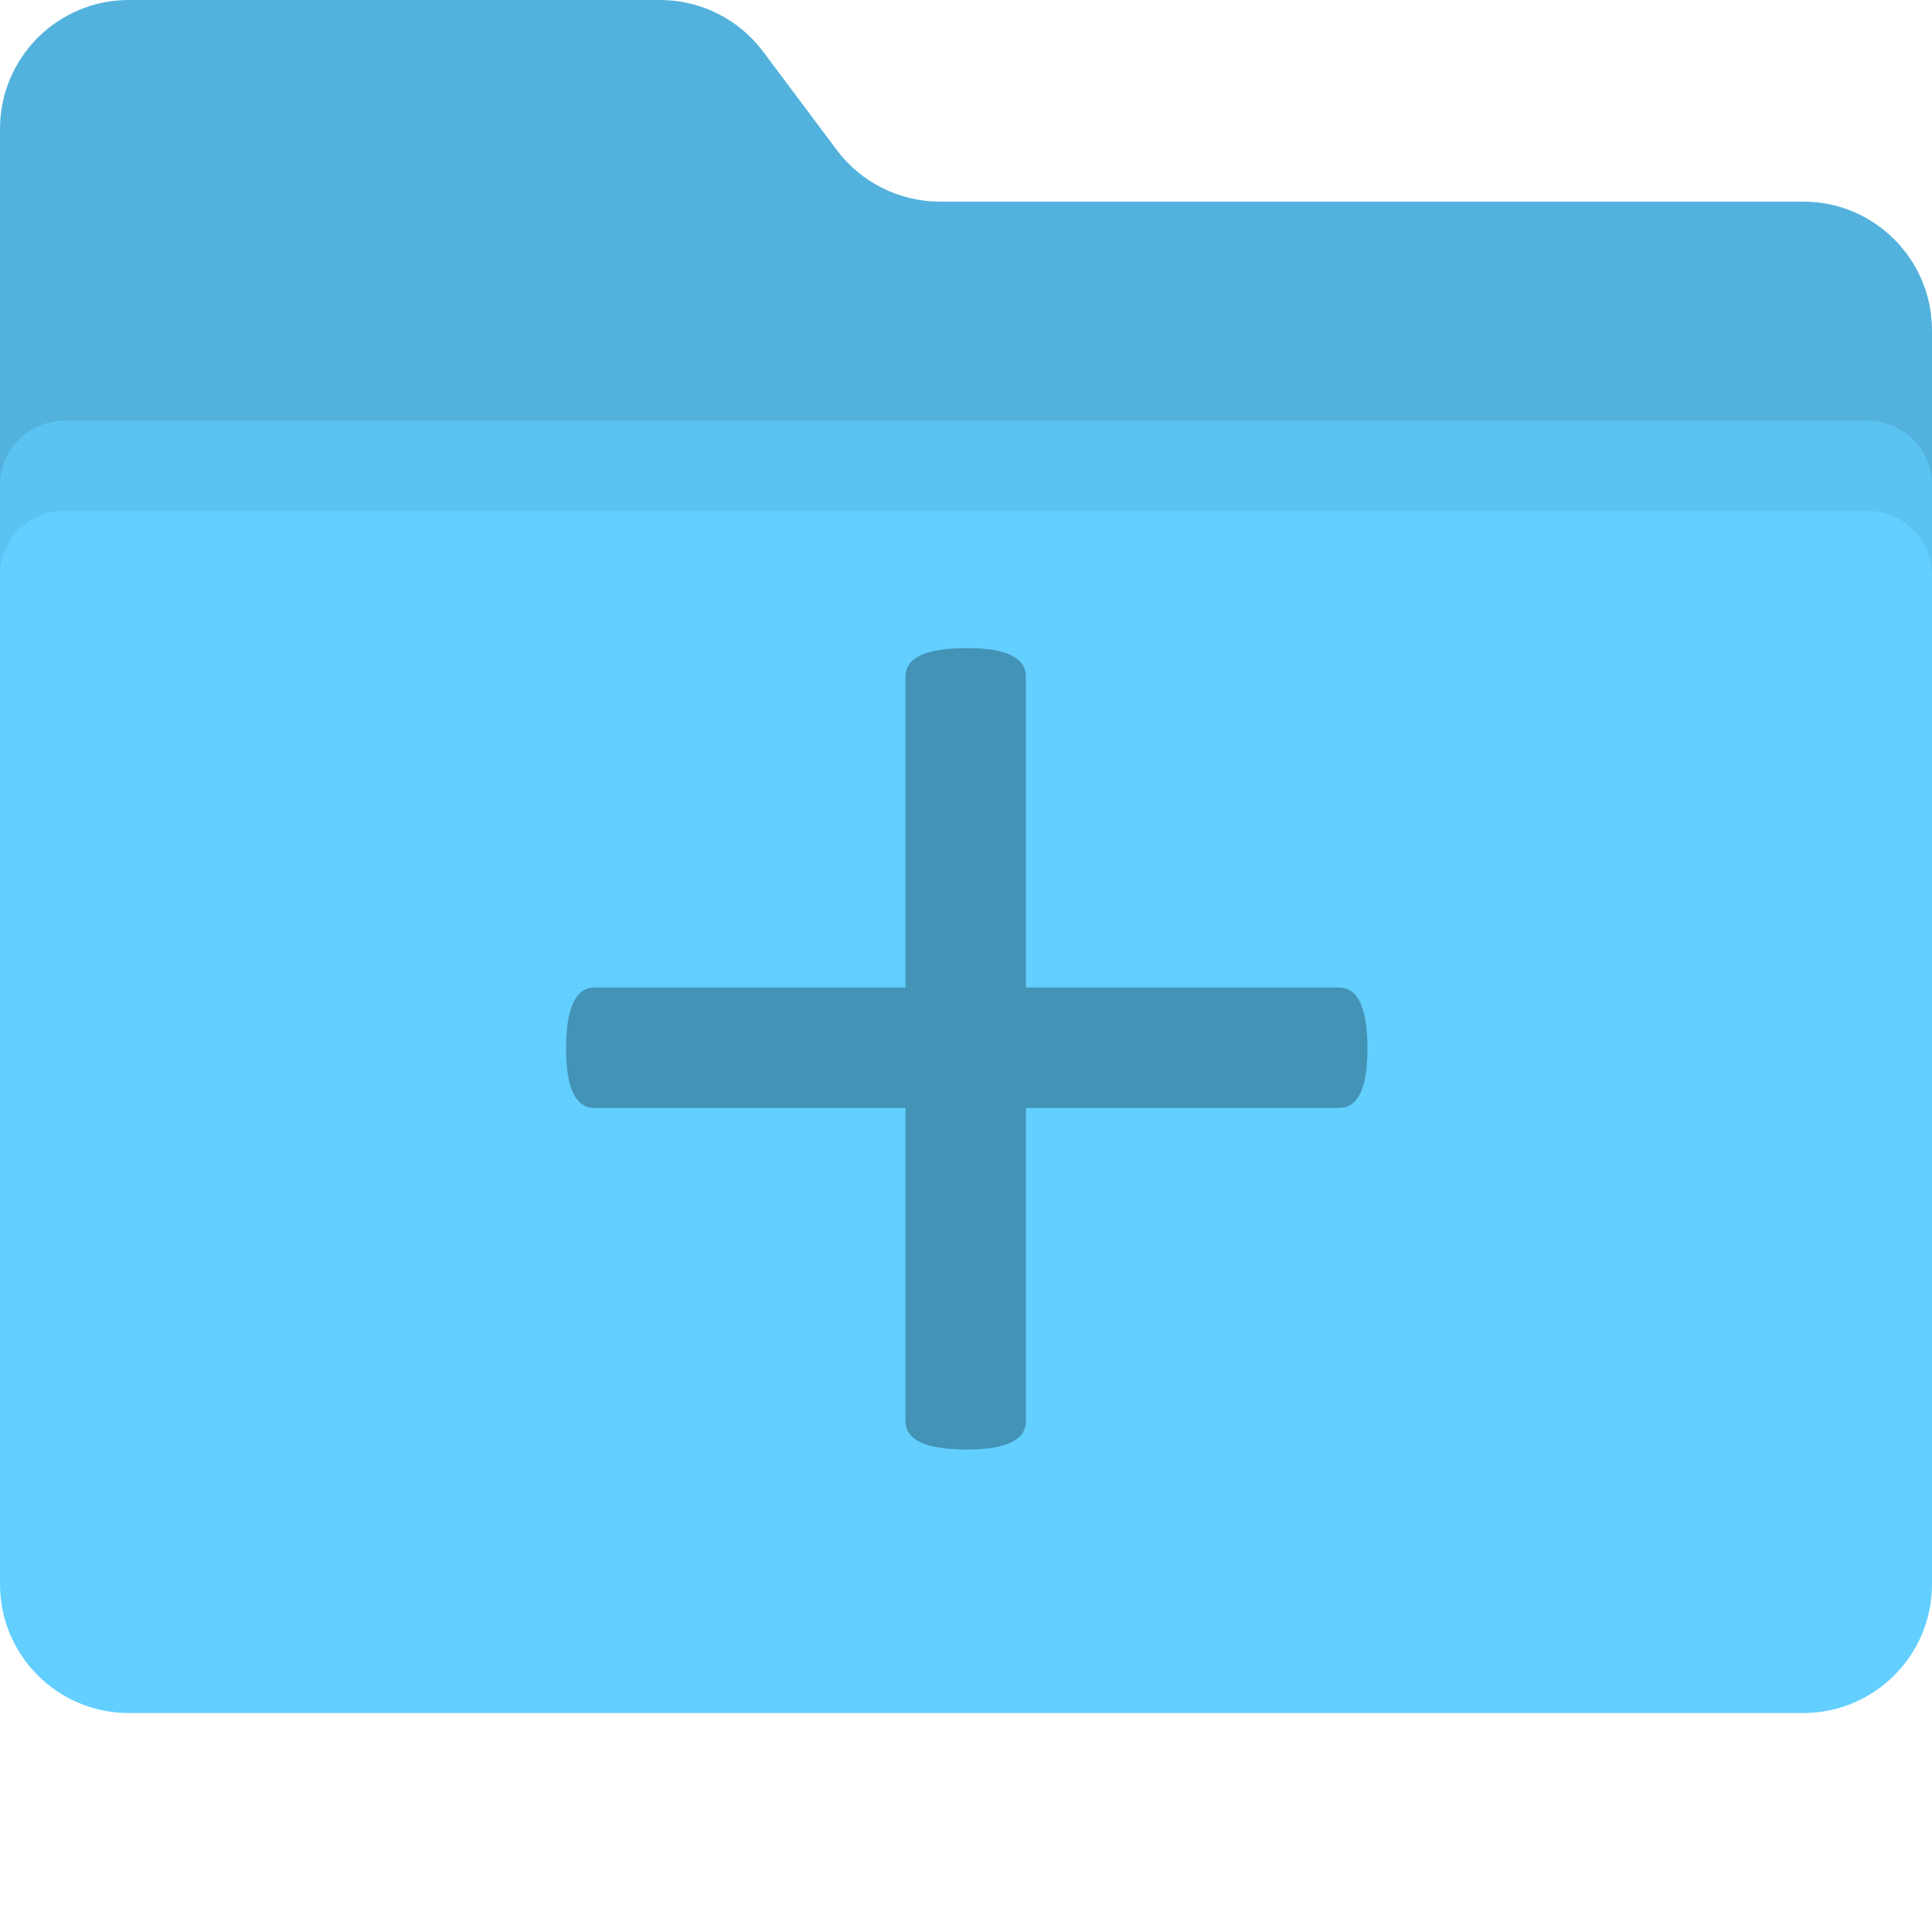
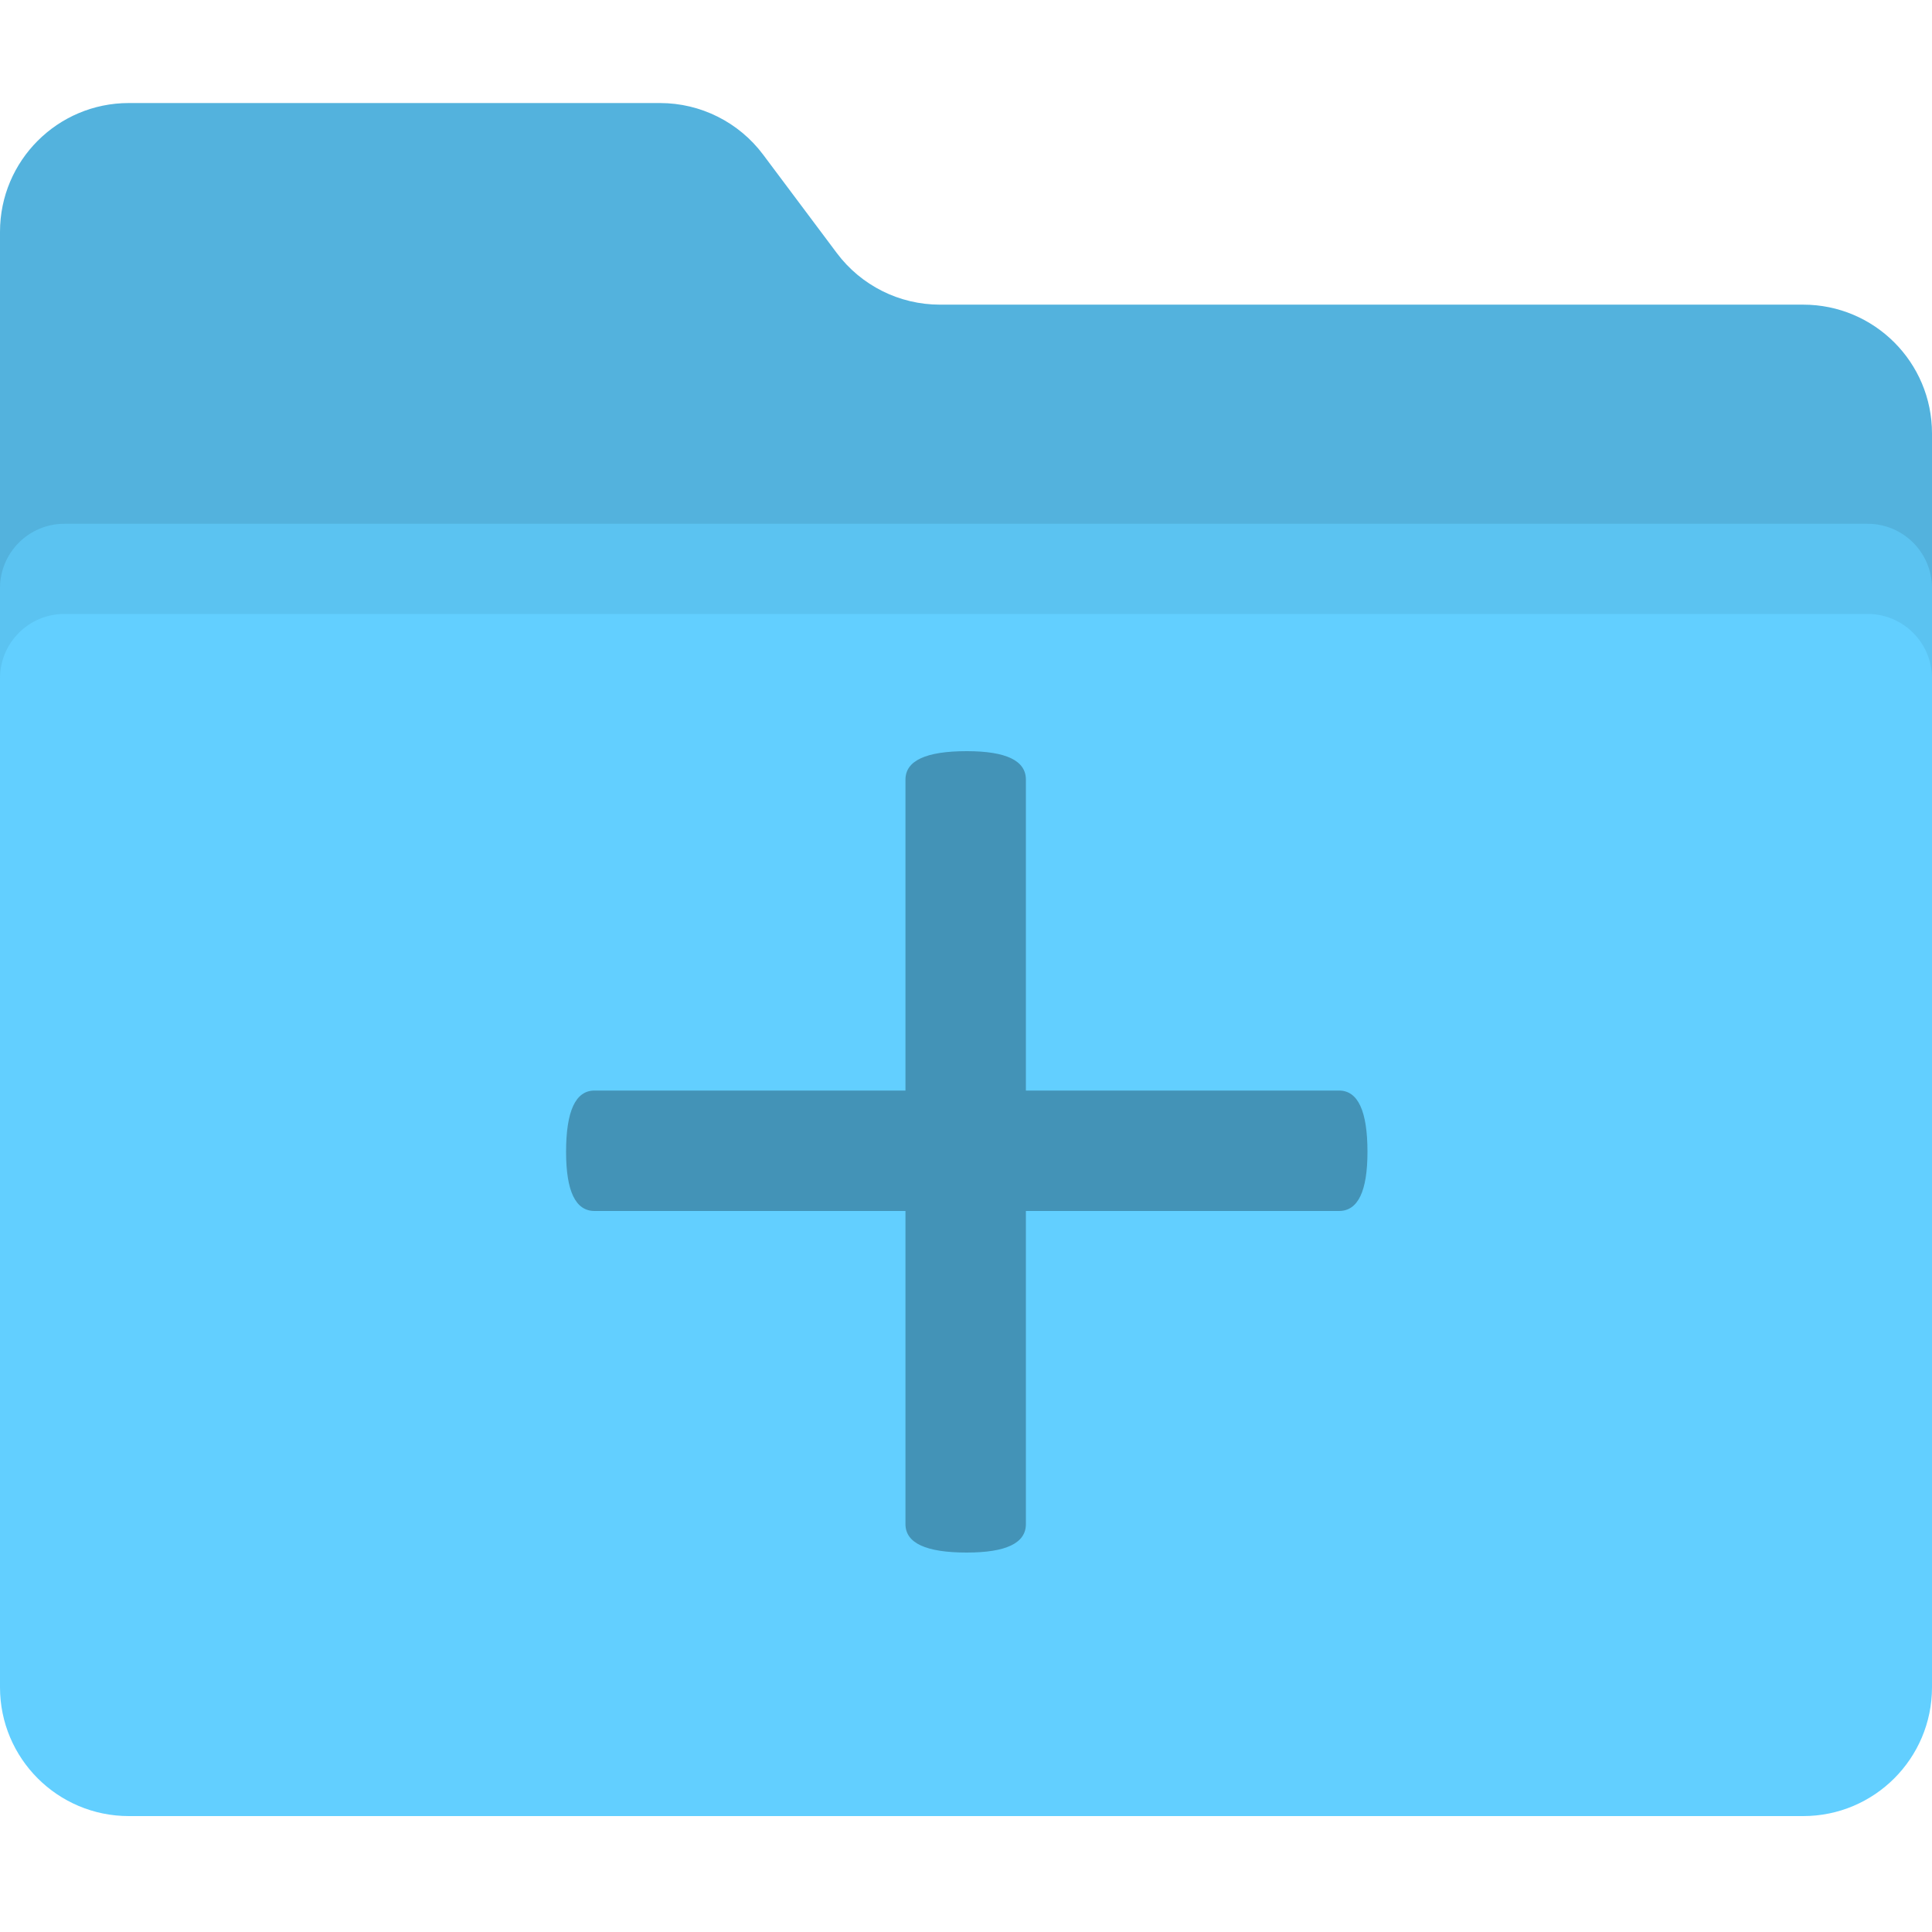
<svg xmlns="http://www.w3.org/2000/svg" width="150" height="150" viewBox="0 0 150 150" fill="none">
-   <path d="M0 10C0 4.477 4.477 0 10 0H51.245C54.395 0 57.362 1.485 59.25 4.007L64.969 11.646C66.857 14.168 69.823 15.653 72.974 15.653H140C145.523 15.653 150 20.13 150 25.653V53.667H0V10Z" fill="#53B2DD" />
-   <path d="M0 37.667C0 34.905 2.239 32.666 5 32.666H145C147.761 32.666 150 34.905 150 37.666V116C150 121.523 145.523 126 140 126H10C4.477 126 0 121.523 0 116V37.667Z" fill="#5BC3F1" />
-   <path d="M0 44.667C0 41.905 2.239 39.667 5 39.667H145C147.761 39.667 150 41.905 150 44.667V123C150 128.523 145.523 133 140 133H10C4.477 133 0 128.523 0 123V44.667Z" fill="#62CFFF" />
-   <path d="M106.17 81.43C106.17 84.49 105.433 86.02 103.96 86.02H79.65V110.33C79.65 111.804 78.12 112.54 75.06 112.54C71.887 112.54 70.3 111.804 70.3 110.33V86.02H46.16C44.687 86.02 43.95 84.49 43.95 81.43C43.95 78.257 44.687 76.67 46.16 76.67H70.3V52.53C70.3 51.057 71.887 50.32 75.06 50.32C78.12 50.32 79.65 51.057 79.65 52.53V76.67H103.96C105.433 76.67 106.17 78.257 106.17 81.43Z" fill="#4393B7" />
+   <path d="M0 18C0 12.477 4.477 8 10 8H51.245C54.395 8 57.362 9.485 59.25 12.007L64.969 19.646C66.857 22.168 69.823 23.653 72.974 23.653H140C145.523 23.653 150 28.13 150 33.653V61.667H0V18Z" fill="#53B2DD" />
+   <path d="M0 45.667C0 42.905 2.239 40.666 5 40.666H145C147.761 40.666 150 42.905 150 45.666V124C150 129.523 145.523 134 140 134H10C4.477 134 0 129.523 0 124V45.667Z" fill="#5BC3F1" />
+   <path d="M0 52.667C0 49.905 2.239 47.666 5 47.666H145C147.761 47.666 150 49.905 150 52.667V131C150 136.523 145.523 141 140 141H10C4.477 141 0 136.523 0 131V52.667Z" fill="#62CFFF" />
+   <path d="M106.17 89.43C106.17 92.49 105.433 94.02 103.96 94.02H79.65V118.33C79.65 119.804 78.12 120.54 75.06 120.54C71.887 120.54 70.3 119.804 70.3 118.33V94.02H46.16C44.687 94.02 43.95 92.49 43.95 89.43C43.95 86.257 44.687 84.67 46.16 84.67H70.3V60.53C70.3 59.057 71.887 58.32 75.06 58.32C78.12 58.32 79.65 59.057 79.65 60.53V84.67H103.96C105.433 84.67 106.17 86.257 106.17 89.43Z" fill="#4393B7" />
</svg>
